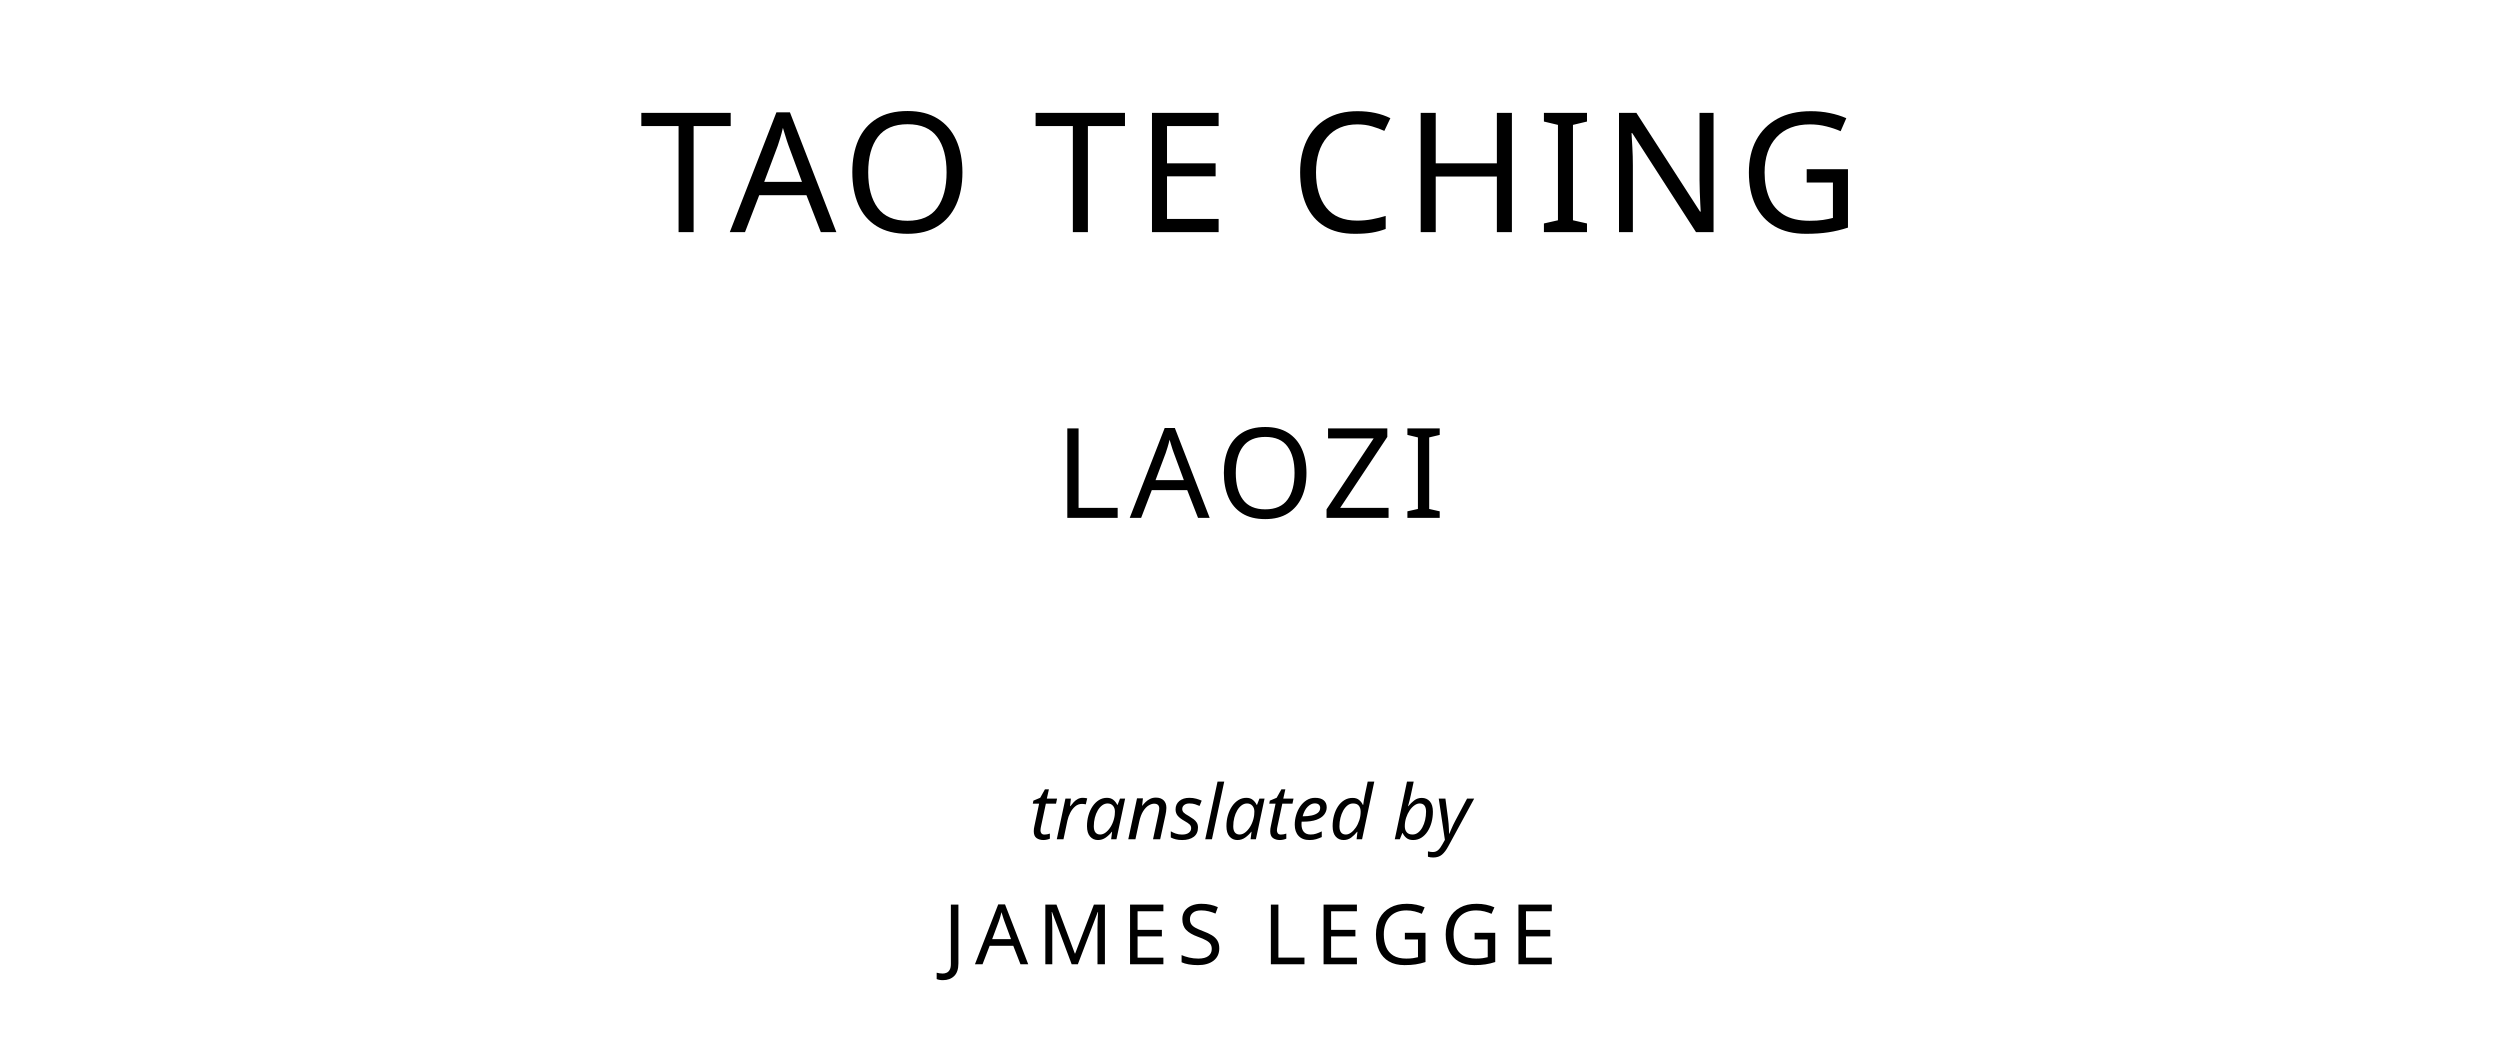
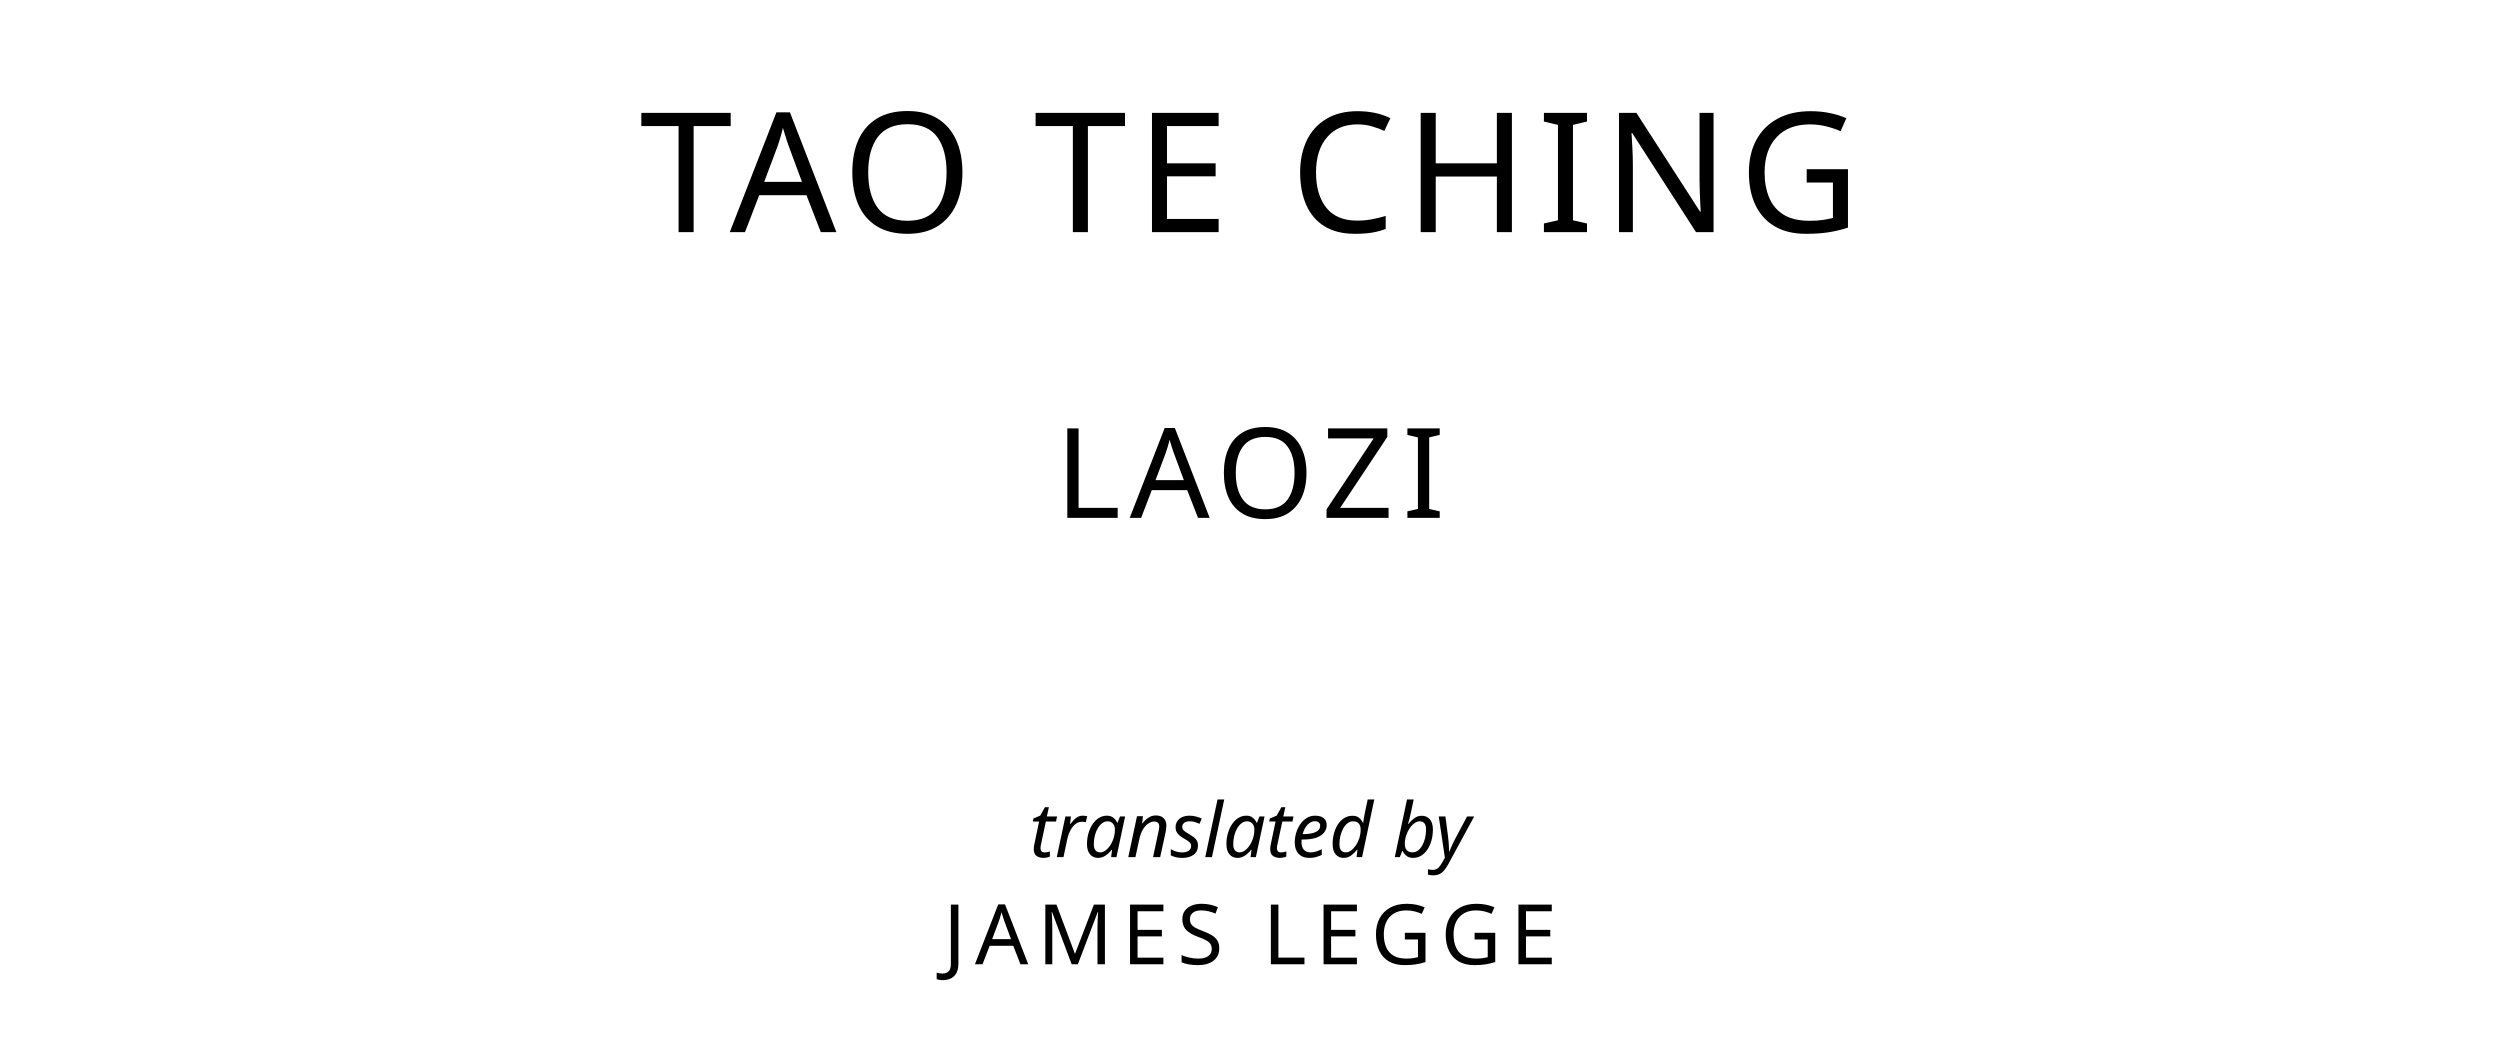
<svg xmlns="http://www.w3.org/2000/svg" version="1.1" viewBox="0 0 1400 590">
  <style type="text/css">
		text{
			font-family: "League Spartan";
			letter-spacing: 5px;
			text-anchor: middle;
		}

		.title{
			font-size: 93.567px;
		}

		.author{
			font-size: 70.175px;
		}

		.contributor-descriptor{
			font-family: "OFL Sorts Mill Goudy";
			font-size: 42.508px;
			font-style: italic;
			letter-spacing: 0;
		}

		.contributor{
			font-size: 46.784px;
		}
	</style>
  <text class="title" x="700" y="130">TAO TE CHING</text>
  <text class="author" x="700" y="290">LAOZI</text>
-   <text class="contributor-descriptor" x="700" y="470">translated by</text>
+   <text class="contributor-descriptor" x="700" y="480">translated by</text>
  <text class="contributor" x="700" y="540">JAMES LEGGE</text>
</svg>
